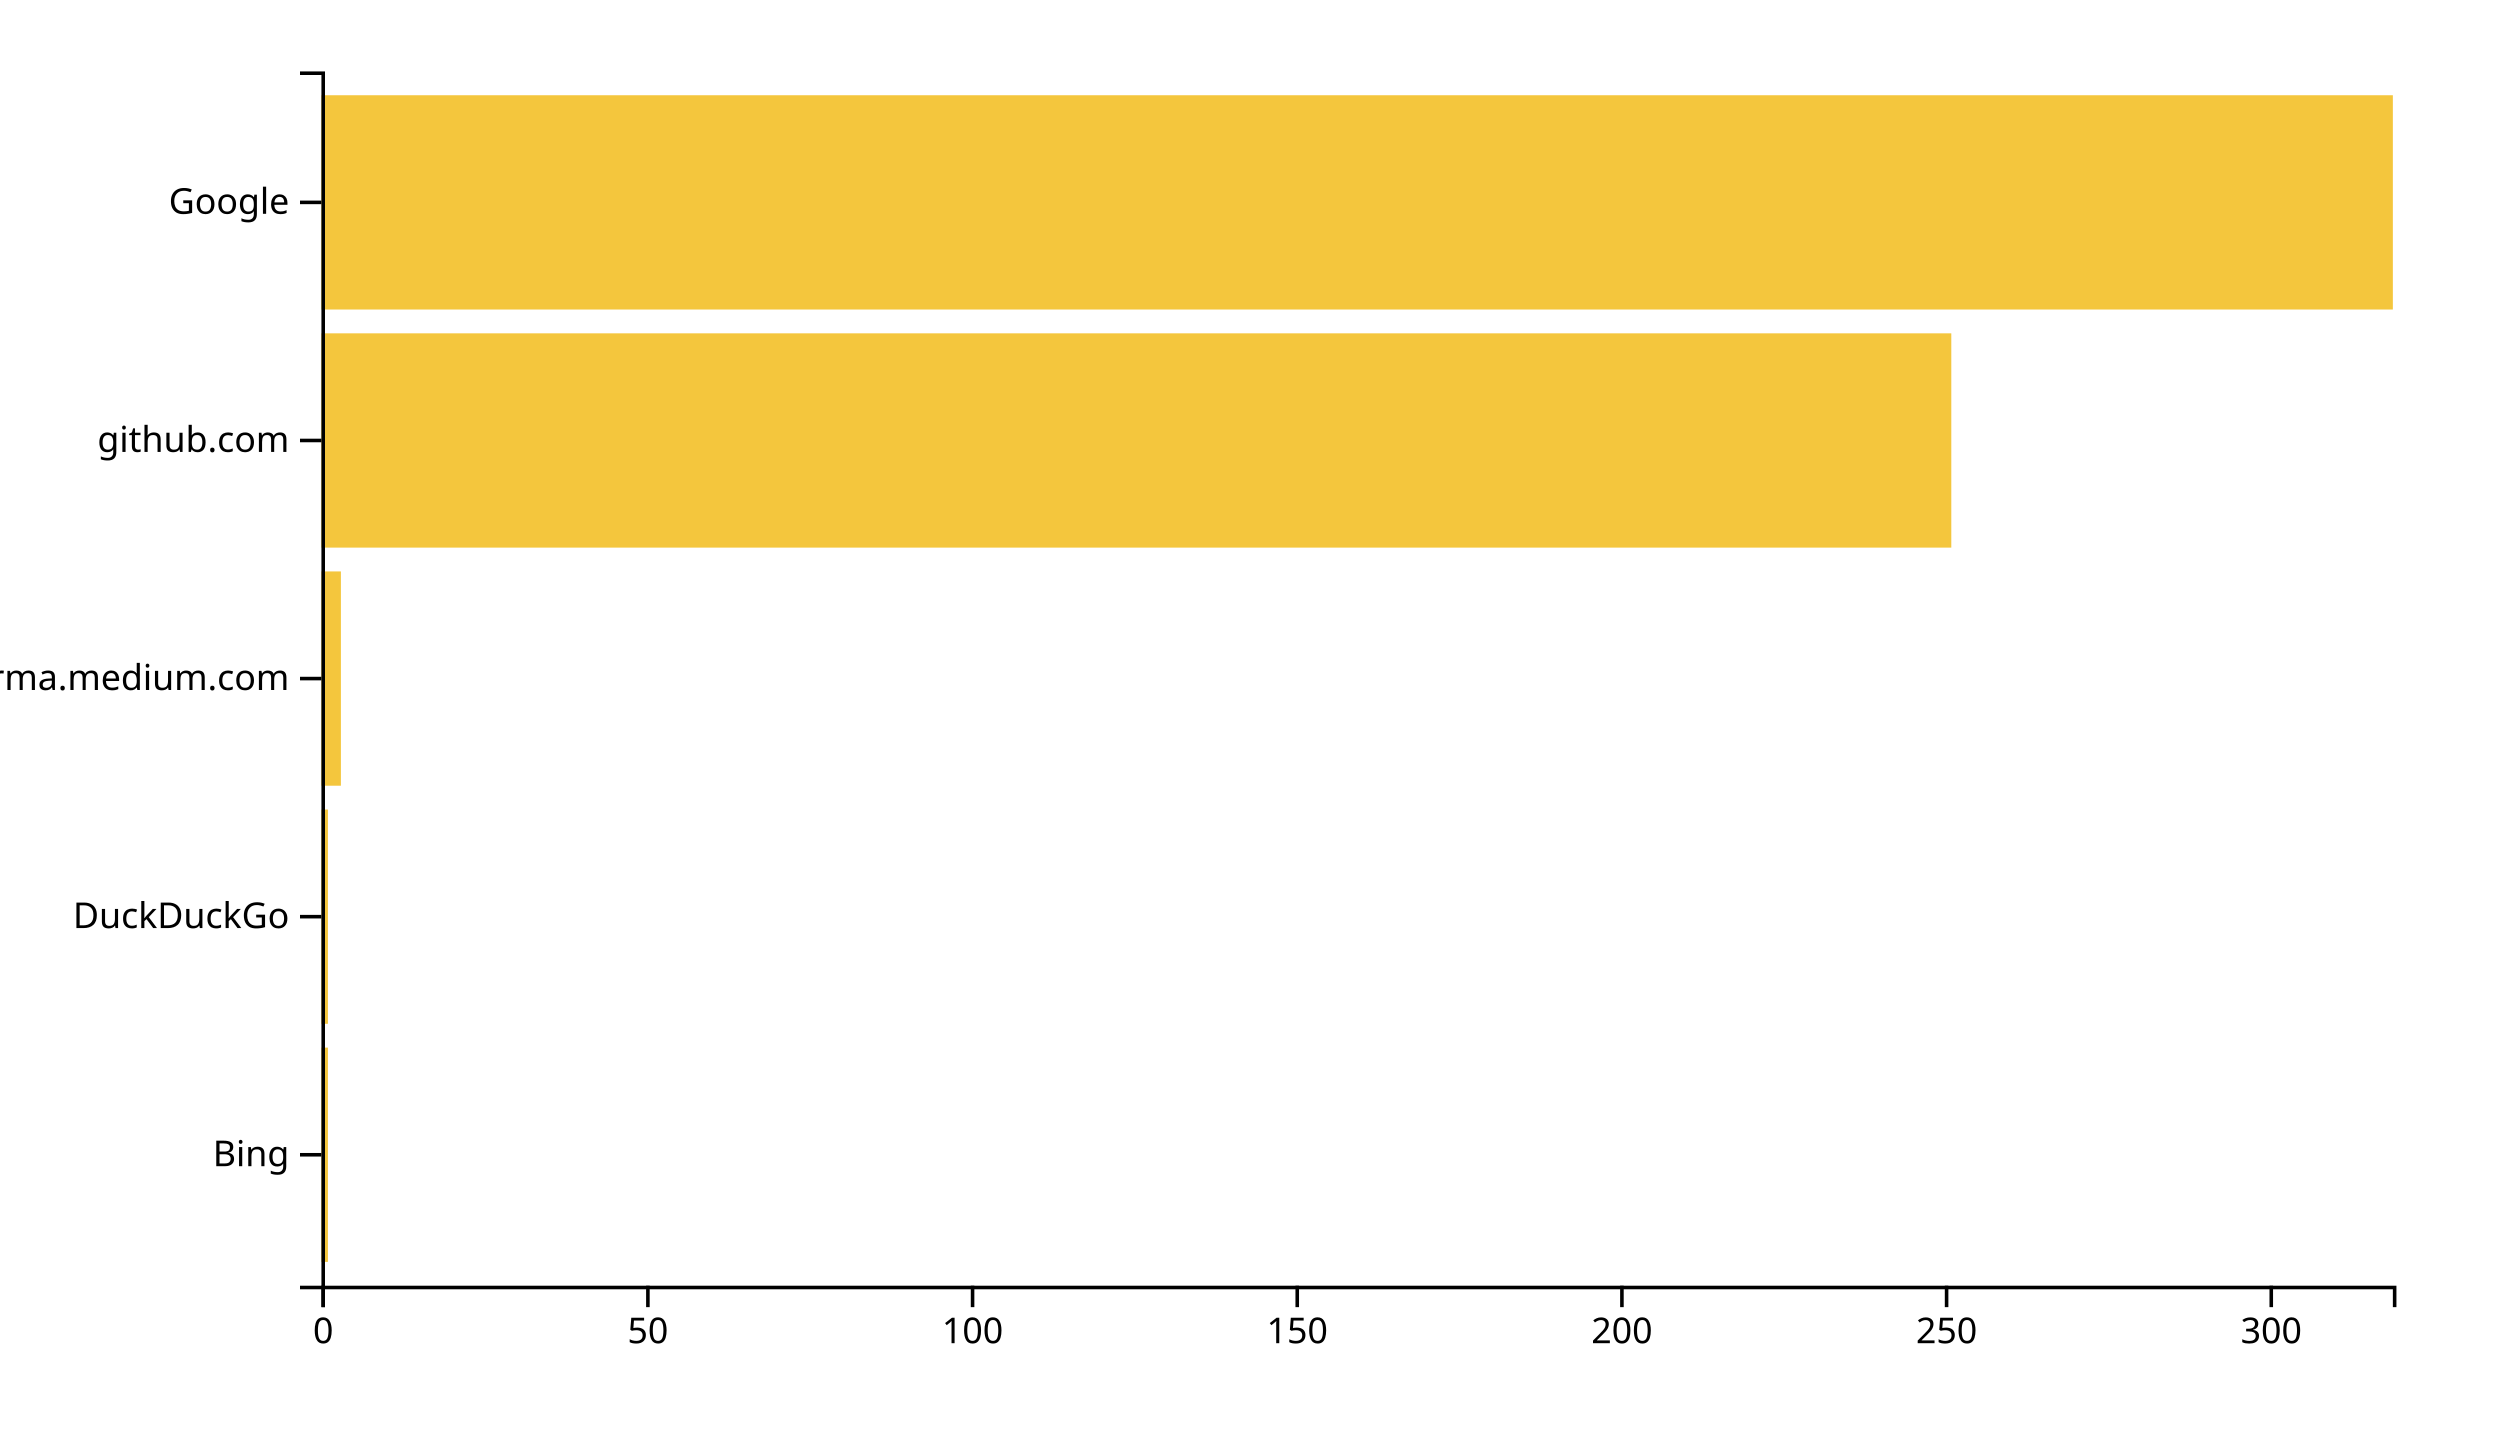
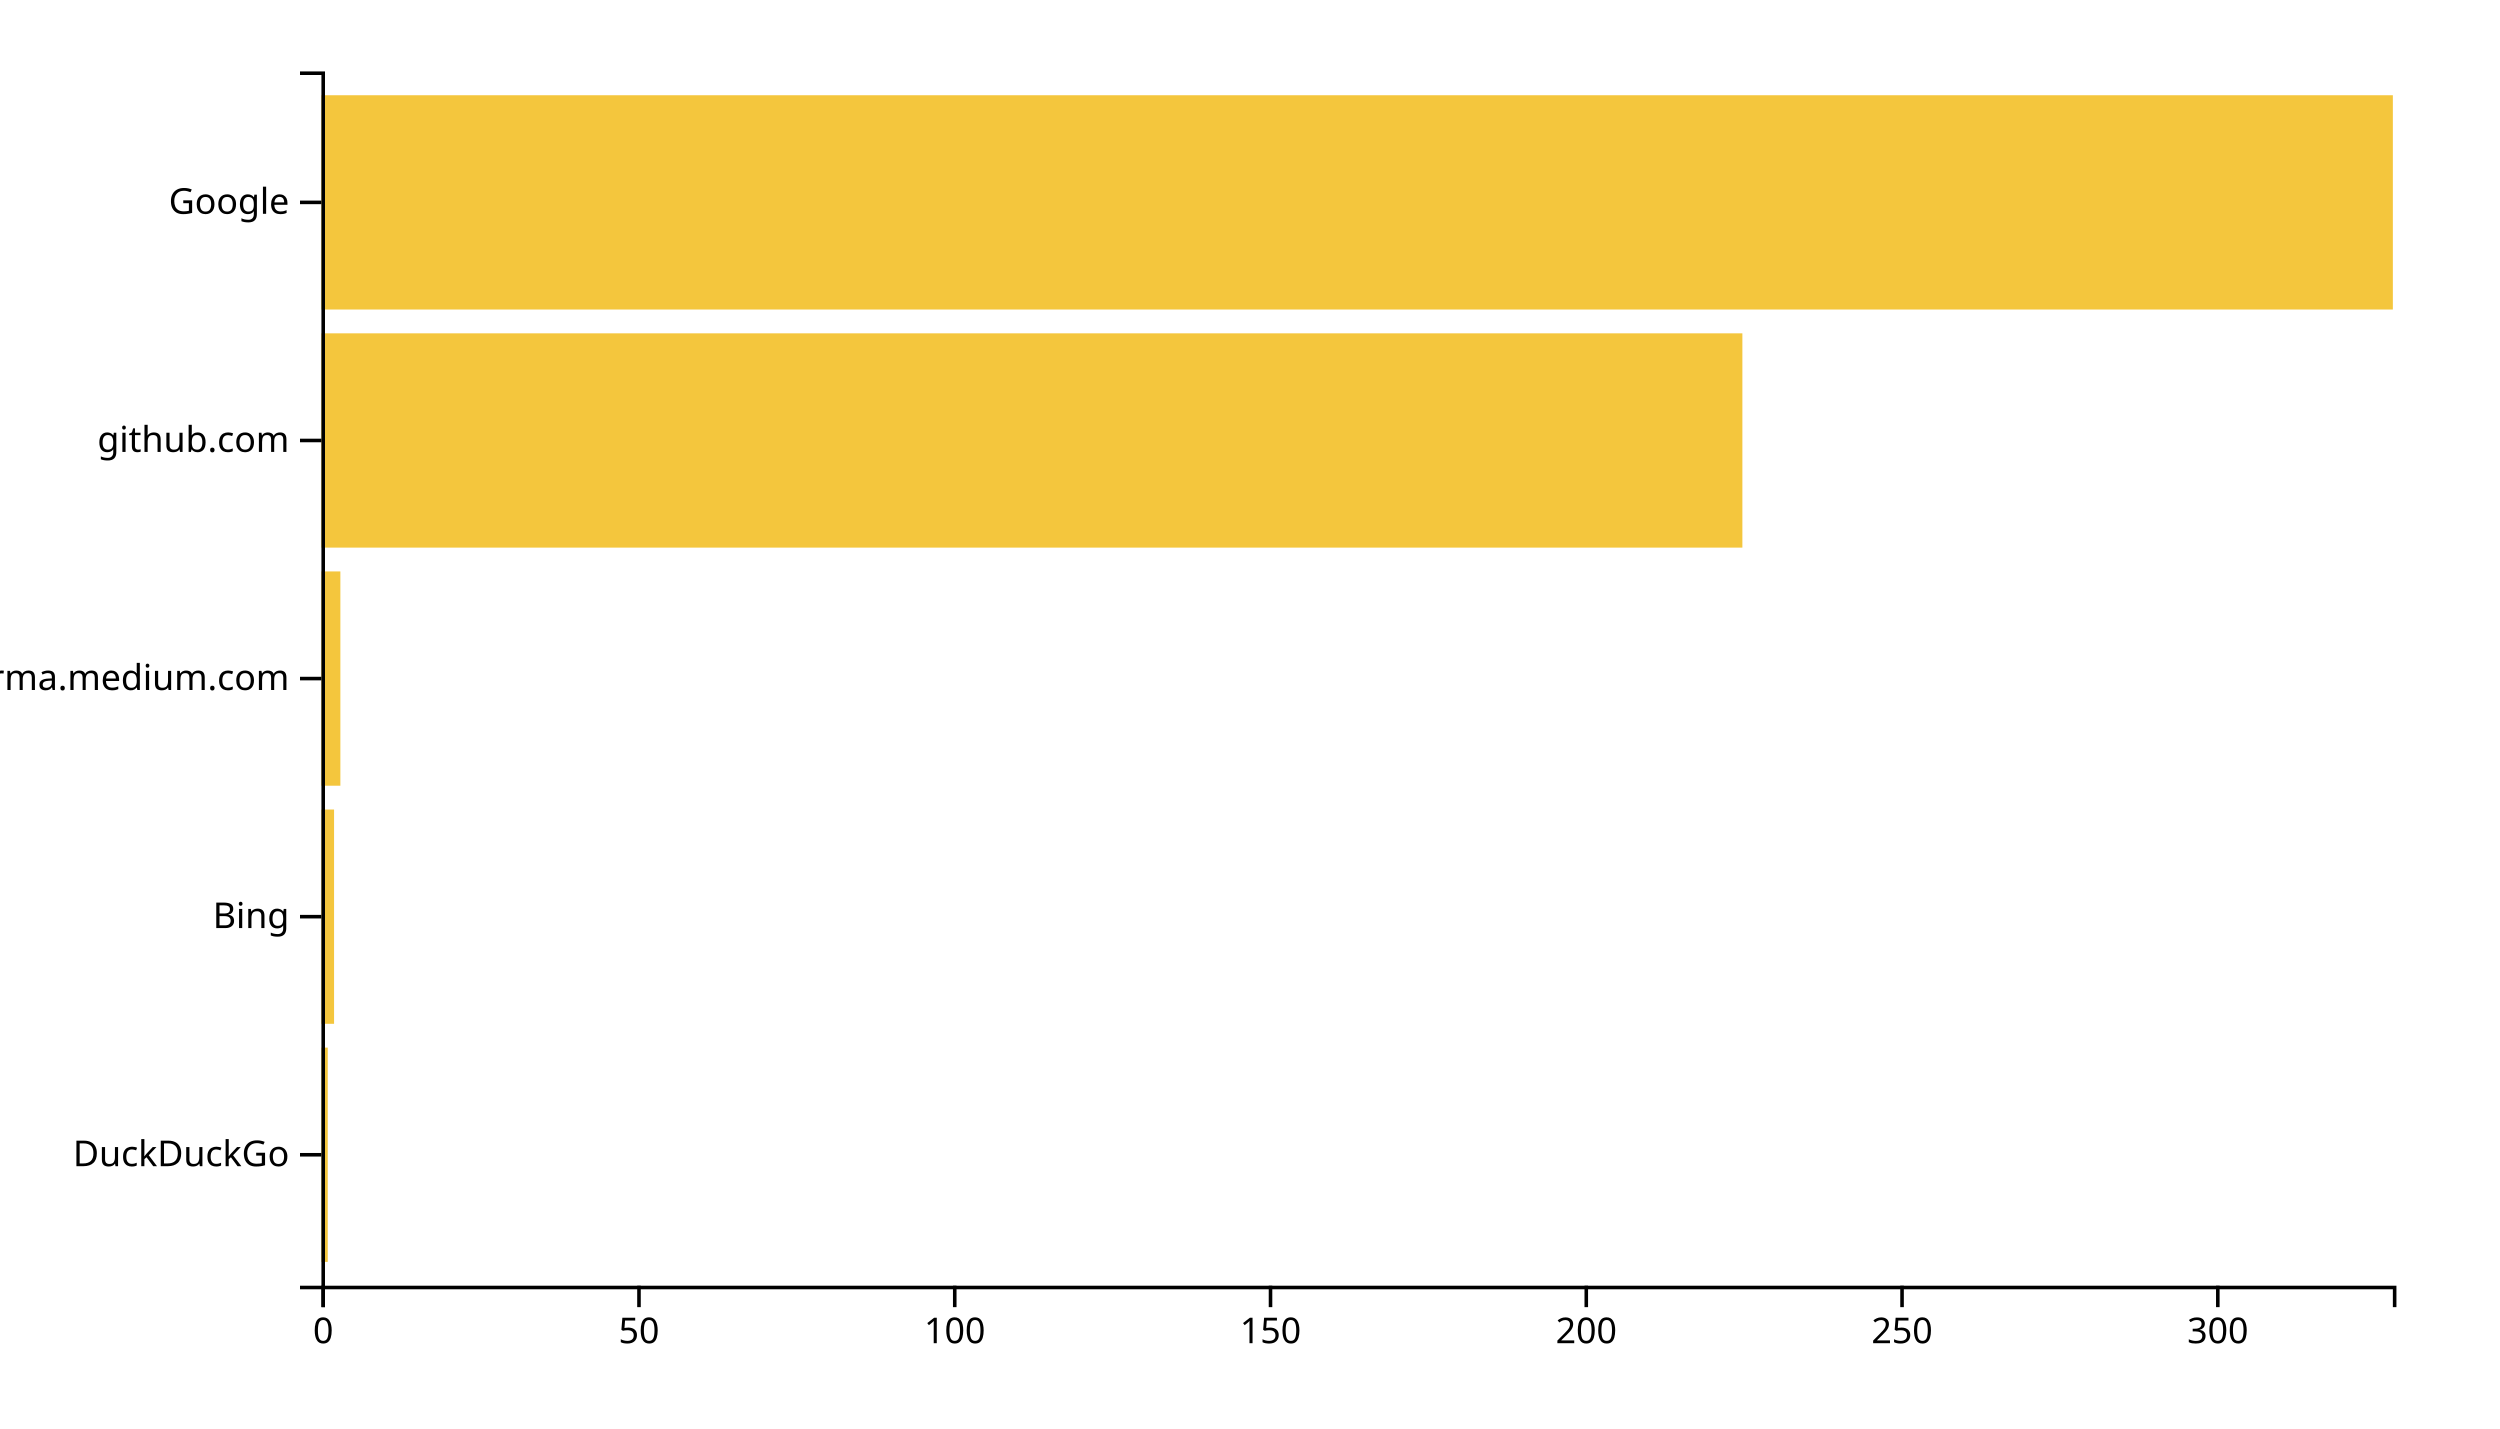
<svg xmlns="http://www.w3.org/2000/svg" width="700" height="400">
  <g transform="translate(90,20)">
-     <rect class="bar" width="1.818" y="273.333" height="60" style="fill: #f4c63d; text-anchor: end;" />
-     <rect class="bar" width="1.818" y="206.667" height="60" style="fill: #f4c63d; text-anchor: end;" />
-     <rect class="bar" width="5.455" y="140" height="60" style="fill: #f4c63d; text-anchor: end;" />
-     <rect class="bar" width="456.364" y="73.333" height="60" style="fill: #f4c63d; text-anchor: end;" />
+     <rect class="bar" width="1.768" y="273.333" height="60" style="fill: #f4c63d; text-anchor: end;" />
+     <rect class="bar" width="3.537" y="206.667" height="60" style="fill: #f4c63d; text-anchor: end;" />
+     <rect class="bar" width="5.305" y="140" height="60" style="fill: #f4c63d; text-anchor: end;" />
+     <rect class="bar" width="397.866" y="73.333" height="60" style="fill: #f4c63d; text-anchor: end;" />
    <rect class="bar" width="580" y="6.667" height="60" style="fill: #f4c63d; text-anchor: end;" />
    <g transform="translate(0,340)" fill="none" font-size="10" font-family="sans-serif" text-anchor="middle">
      <path class="domain" stroke="currentColor" d="M0.5,6V0.5H580.5V6" />
      <g class="tick" opacity="1" transform="translate(0.5,0)">
        <line stroke="currentColor" y2="6" />
        <text fill="currentColor" y="9" dy="0.71em">0</text>
      </g>
-       <g class="tick" opacity="1" transform="translate(91.40909,0)">
+       <g class="tick" opacity="1" transform="translate(88.91463,0)">
        <line stroke="currentColor" y2="6" />
        <text fill="currentColor" y="9" dy="0.71em">50</text>
      </g>
-       <g class="tick" opacity="1" transform="translate(182.3182,0)">
+       <g class="tick" opacity="1" transform="translate(177.3293,0)">
        <line stroke="currentColor" y2="6" />
        <text fill="currentColor" y="9" dy="0.71em">100</text>
      </g>
-       <g class="tick" opacity="1" transform="translate(273.2273,0)">
+       <g class="tick" opacity="1" transform="translate(265.7439,0)">
        <line stroke="currentColor" y2="6" />
        <text fill="currentColor" y="9" dy="0.71em">150</text>
      </g>
-       <g class="tick" opacity="1" transform="translate(364.1364,0)">
+       <g class="tick" opacity="1" transform="translate(354.1585,0)">
        <line stroke="currentColor" y2="6" />
        <text fill="currentColor" y="9" dy="0.71em">200</text>
      </g>
-       <g class="tick" opacity="1" transform="translate(455.0455,0)">
+       <g class="tick" opacity="1" transform="translate(442.5732,0)">
        <line stroke="currentColor" y2="6" />
        <text fill="currentColor" y="9" dy="0.71em">250</text>
      </g>
-       <g class="tick" opacity="1" transform="translate(545.9545,0)">
+       <g class="tick" opacity="1" transform="translate(530.9878,0)">
        <line stroke="currentColor" y2="6" />
        <text fill="currentColor" y="9" dy="0.71em">300</text>
      </g>
    </g>
    <g fill="none" font-size="10" font-family="sans-serif" text-anchor="end">
      <path class="domain" stroke="currentColor" d="M-6,340.5H0.5V0.5H-6" />
      <g class="tick" opacity="1" transform="translate(0,303.3333)">
        <line stroke="currentColor" x2="-6" />
-         <text fill="currentColor" x="-9" dy="0.32em">Bing</text>
+         <text fill="currentColor" x="-9" dy="0.32em">DuckDuckGo</text>
      </g>
      <g class="tick" opacity="1" transform="translate(0,236.6667)">
        <line stroke="currentColor" x2="-6" />
-         <text fill="currentColor" x="-9" dy="0.32em">DuckDuckGo</text>
+         <text fill="currentColor" x="-9" dy="0.32em">Bing</text>
      </g>
      <g class="tick" opacity="1" transform="translate(0,170)">
        <line stroke="currentColor" x2="-6" />
        <text fill="currentColor" x="-9" dy="0.32em">xgirma.medium.com</text>
      </g>
      <g class="tick" opacity="1" transform="translate(0,103.3333)">
        <line stroke="currentColor" x2="-6" />
        <text fill="currentColor" x="-9" dy="0.32em">github.com</text>
      </g>
      <g class="tick" opacity="1" transform="translate(0,36.66667)">
        <line stroke="currentColor" x2="-6" />
        <text fill="currentColor" x="-9" dy="0.32em">Google</text>
      </g>
    </g>
  </g>
</svg>
